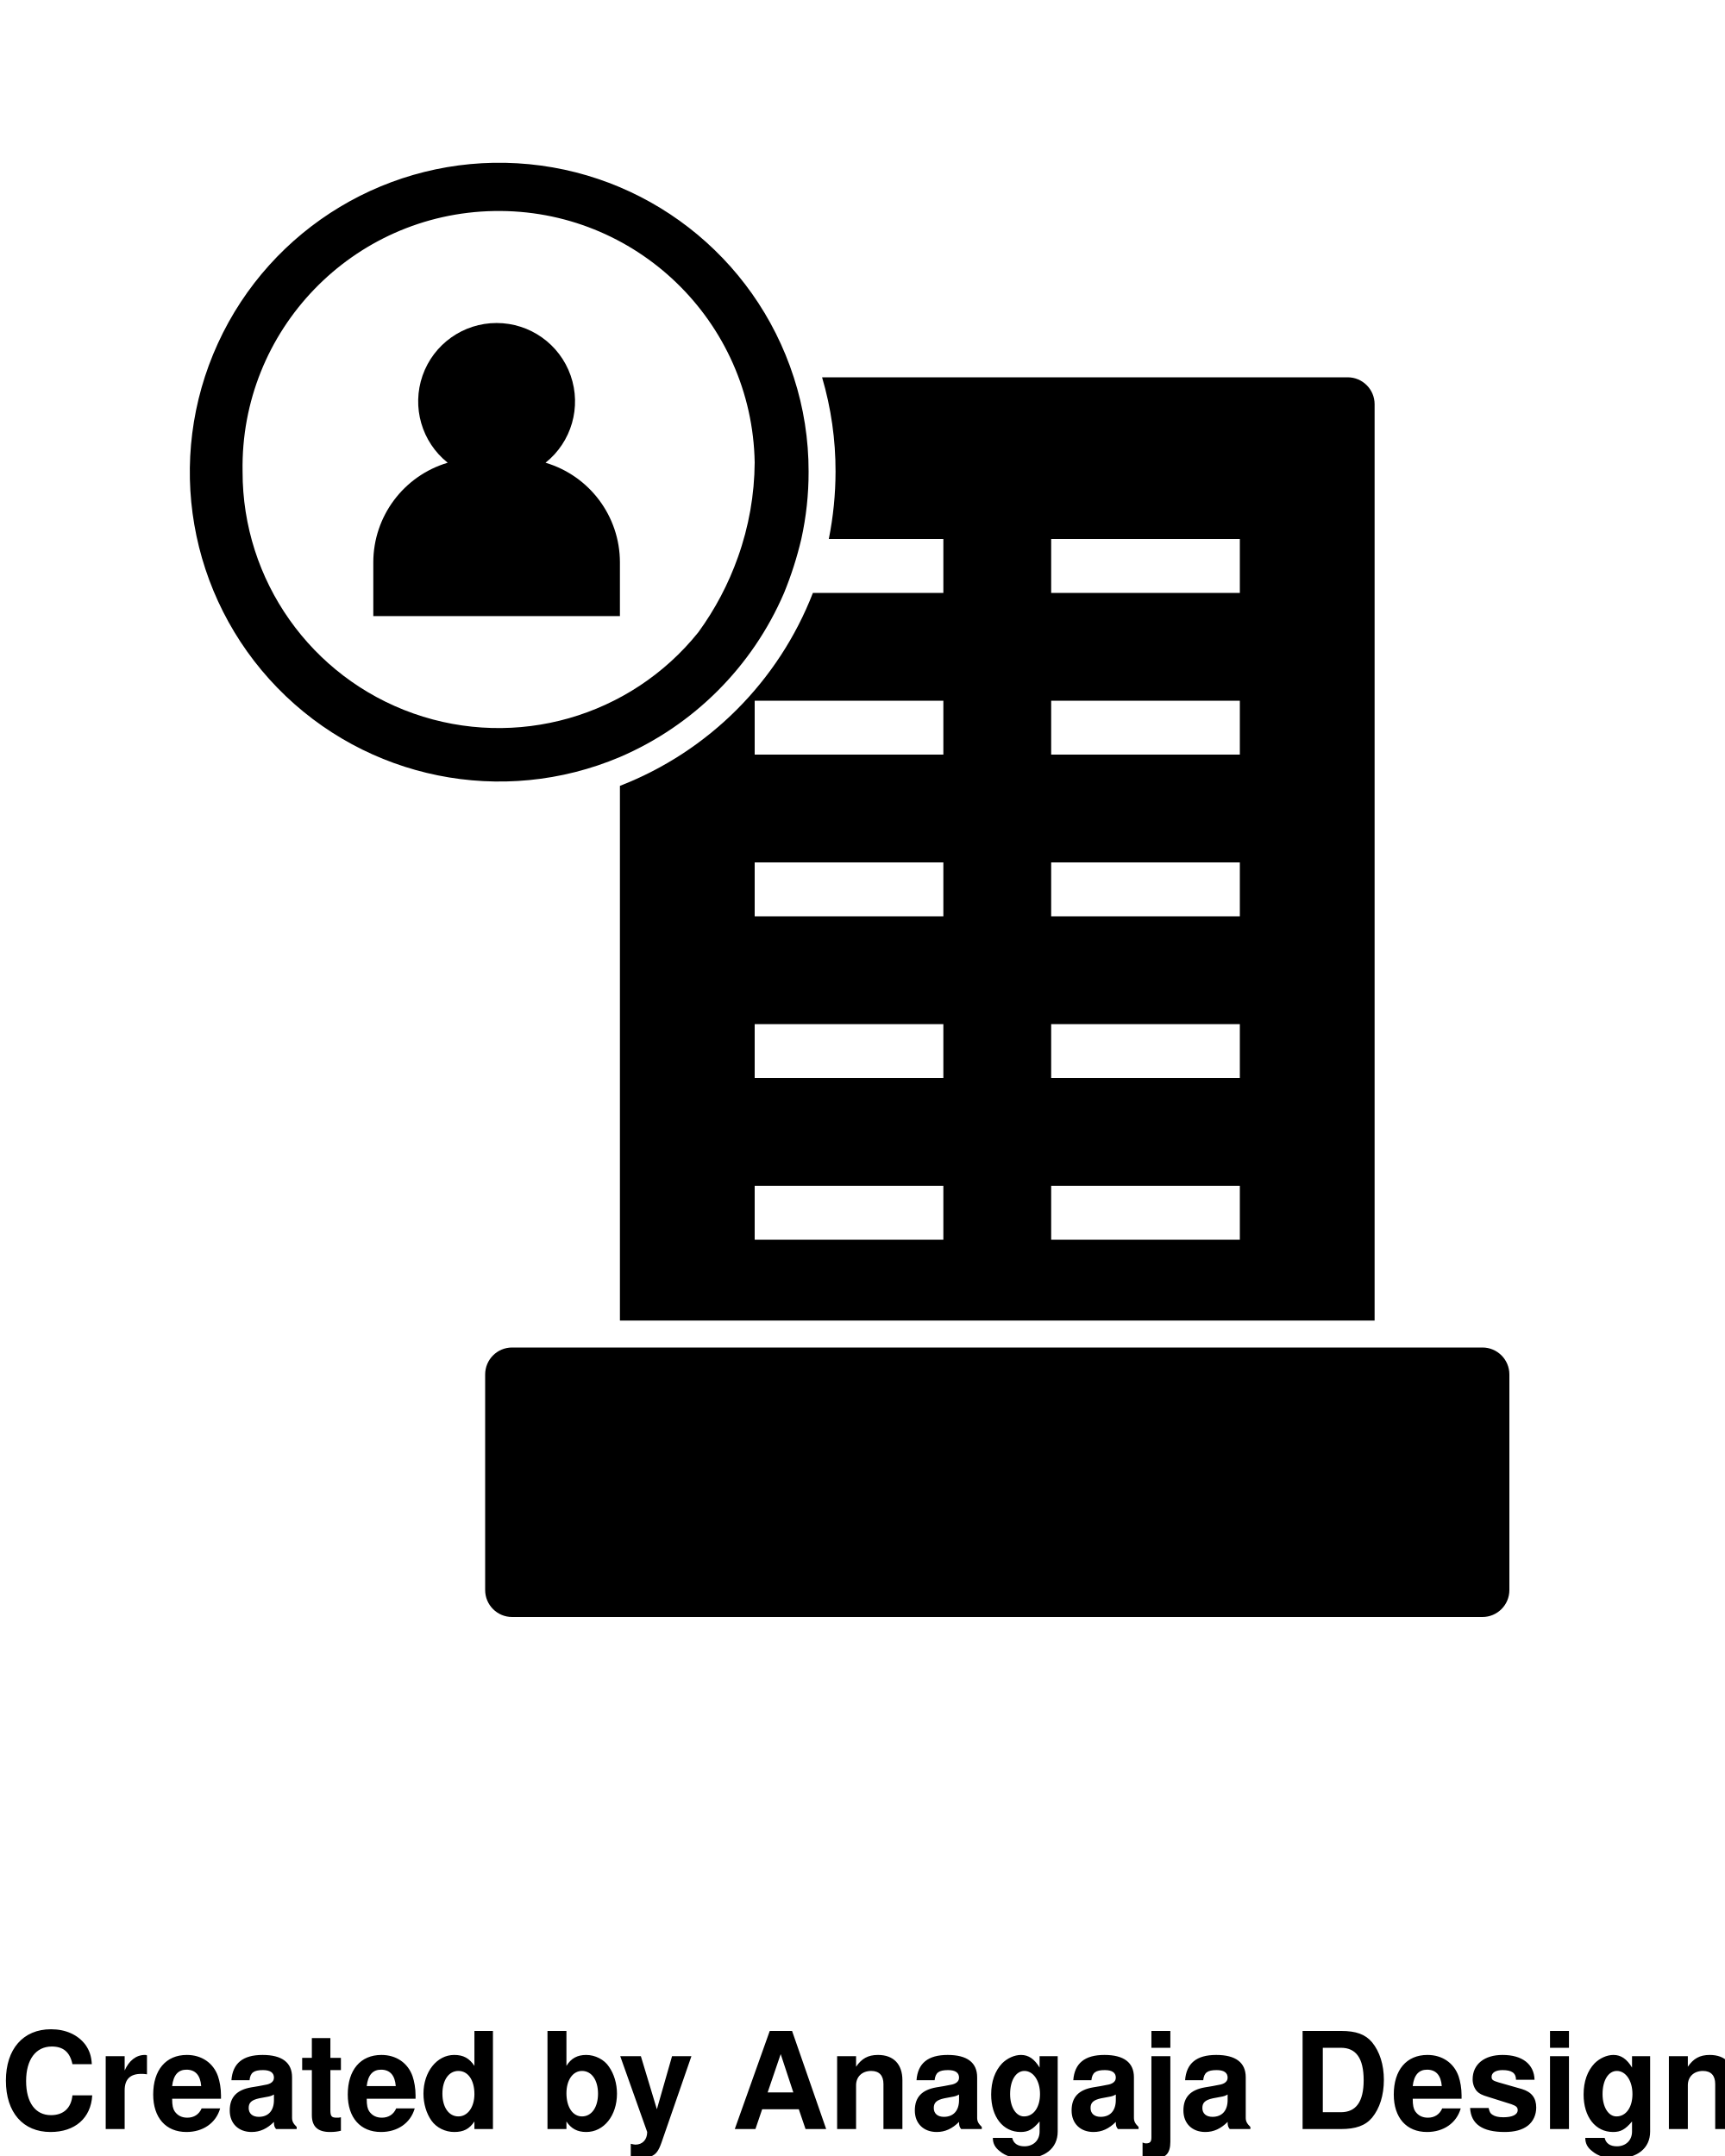
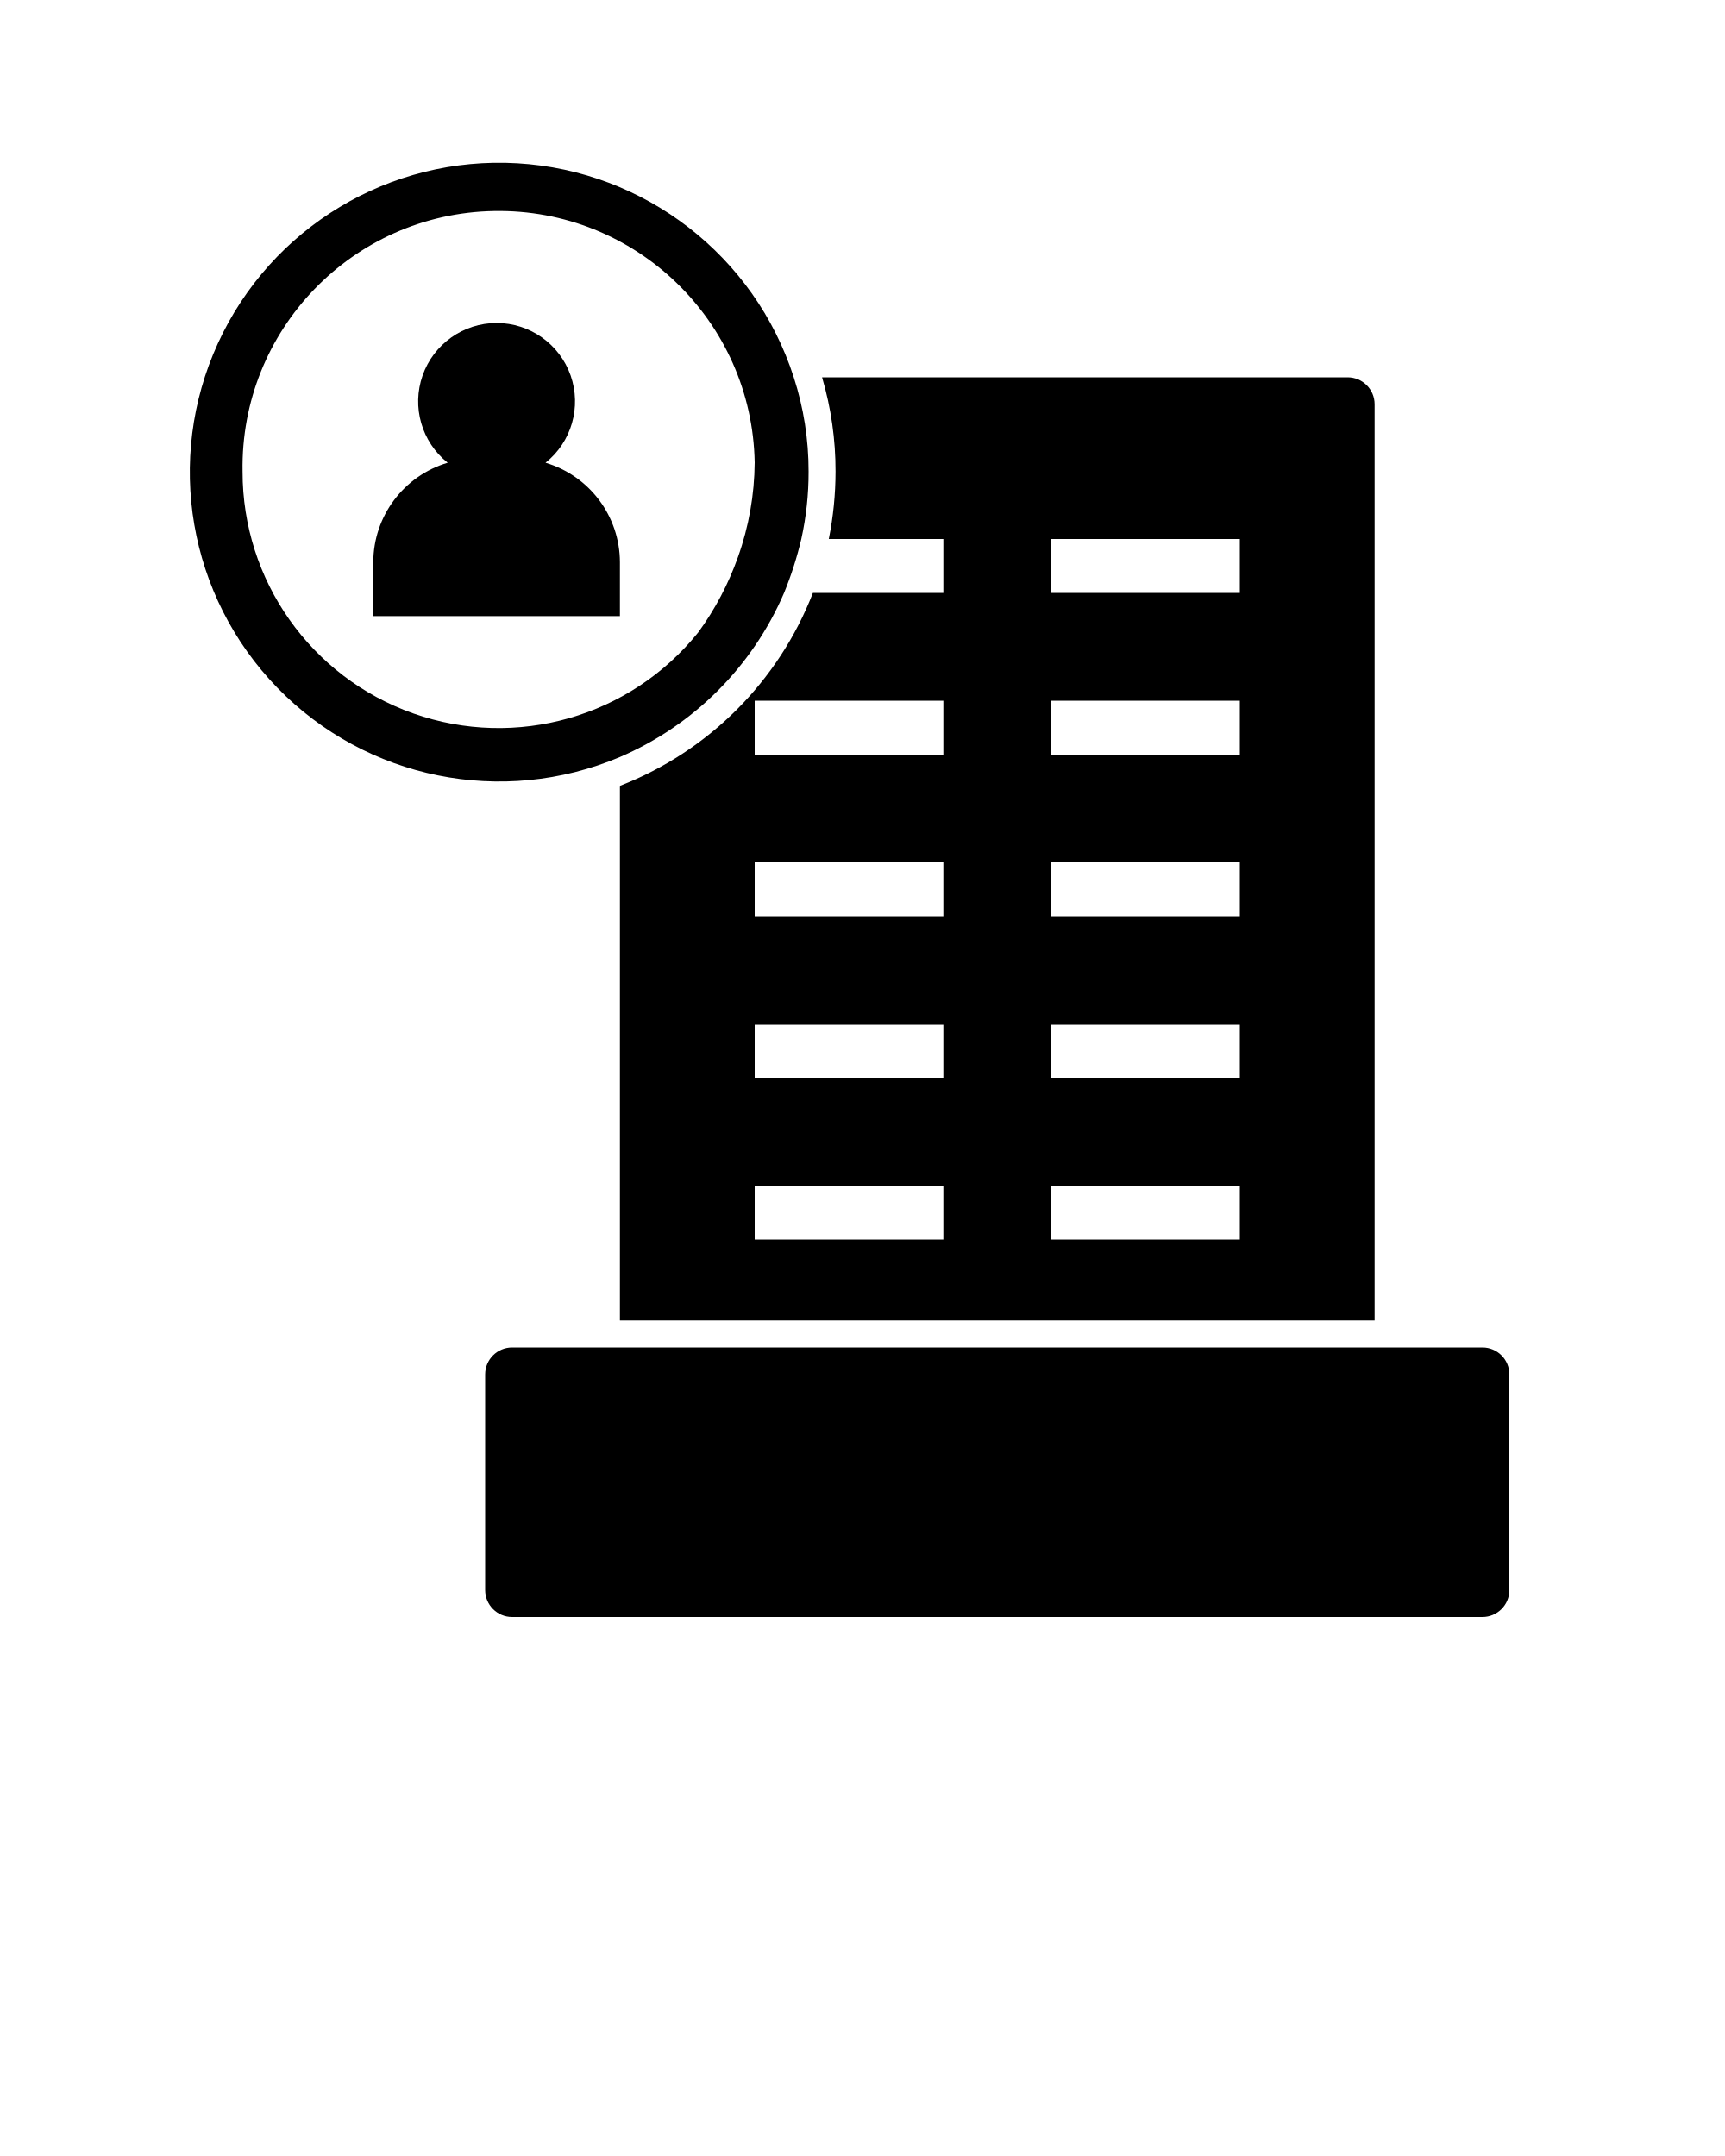
<svg xmlns="http://www.w3.org/2000/svg" data-name="Layer 1" viewBox="0 0 64 80" x="0px" y="0px">
  <path d="M23,20.86a3.86,3.86,0,0,0-2.76-3.69,2.91,2.91,0,1,0-3.63,0,3.86,3.86,0,0,0-2.76,3.69v2H23Z" />
  <path d="M23,28.09A11.62,11.62,0,0,0,29.09,22a13.33,13.33,0,0,0,.64-2A11.4,11.4,0,0,0,30,17.5a11.25,11.25,0,0,0-.55-3.5A11.48,11.48,0,1,0,23,28.09ZM9,17.5a9.5,9.5,0,0,1,19-.34,10.67,10.67,0,0,1-.62,3.51,10.94,10.94,0,0,1-1.47,2.79A9.5,9.5,0,0,1,9,17.5Z" />
  <path d="M55,50H19a1,1,0,0,0-1,1v8a1,1,0,0,0,1,1H55a1,1,0,0,0,1-1V51A1,1,0,0,0,55,50Z" />
  <path d="M51,15a1,1,0,0,0-1-1H30.5a12.29,12.29,0,0,1,.5,3.5,12.84,12.84,0,0,1-.25,2.5H35v2H30.16A12.56,12.56,0,0,1,23,29.16V49H51ZM35,46H28V44h7Zm0-6H28V38h7Zm0-6H28V32h7Zm0-6H28V26h7ZM46,46H39V44h7Zm0-6H39V38h7Zm0-6H39V32h7Zm0-6H39V26h7Zm0-6H39V20h7Z" />
-   <text x="0" y="79" fill="#000000" font-size="5px" font-weight="bold" font-family="'Helvetica Neue', Helvetica, Arial-Unicode, Arial, Sans-serif">Created by Anagaja Design</text>
-   <text x="0" y="84" fill="#000000" font-size="5px" font-weight="bold" font-family="'Helvetica Neue', Helvetica, Arial-Unicode, Arial, Sans-serif">from the Noun Project</text>
</svg>
